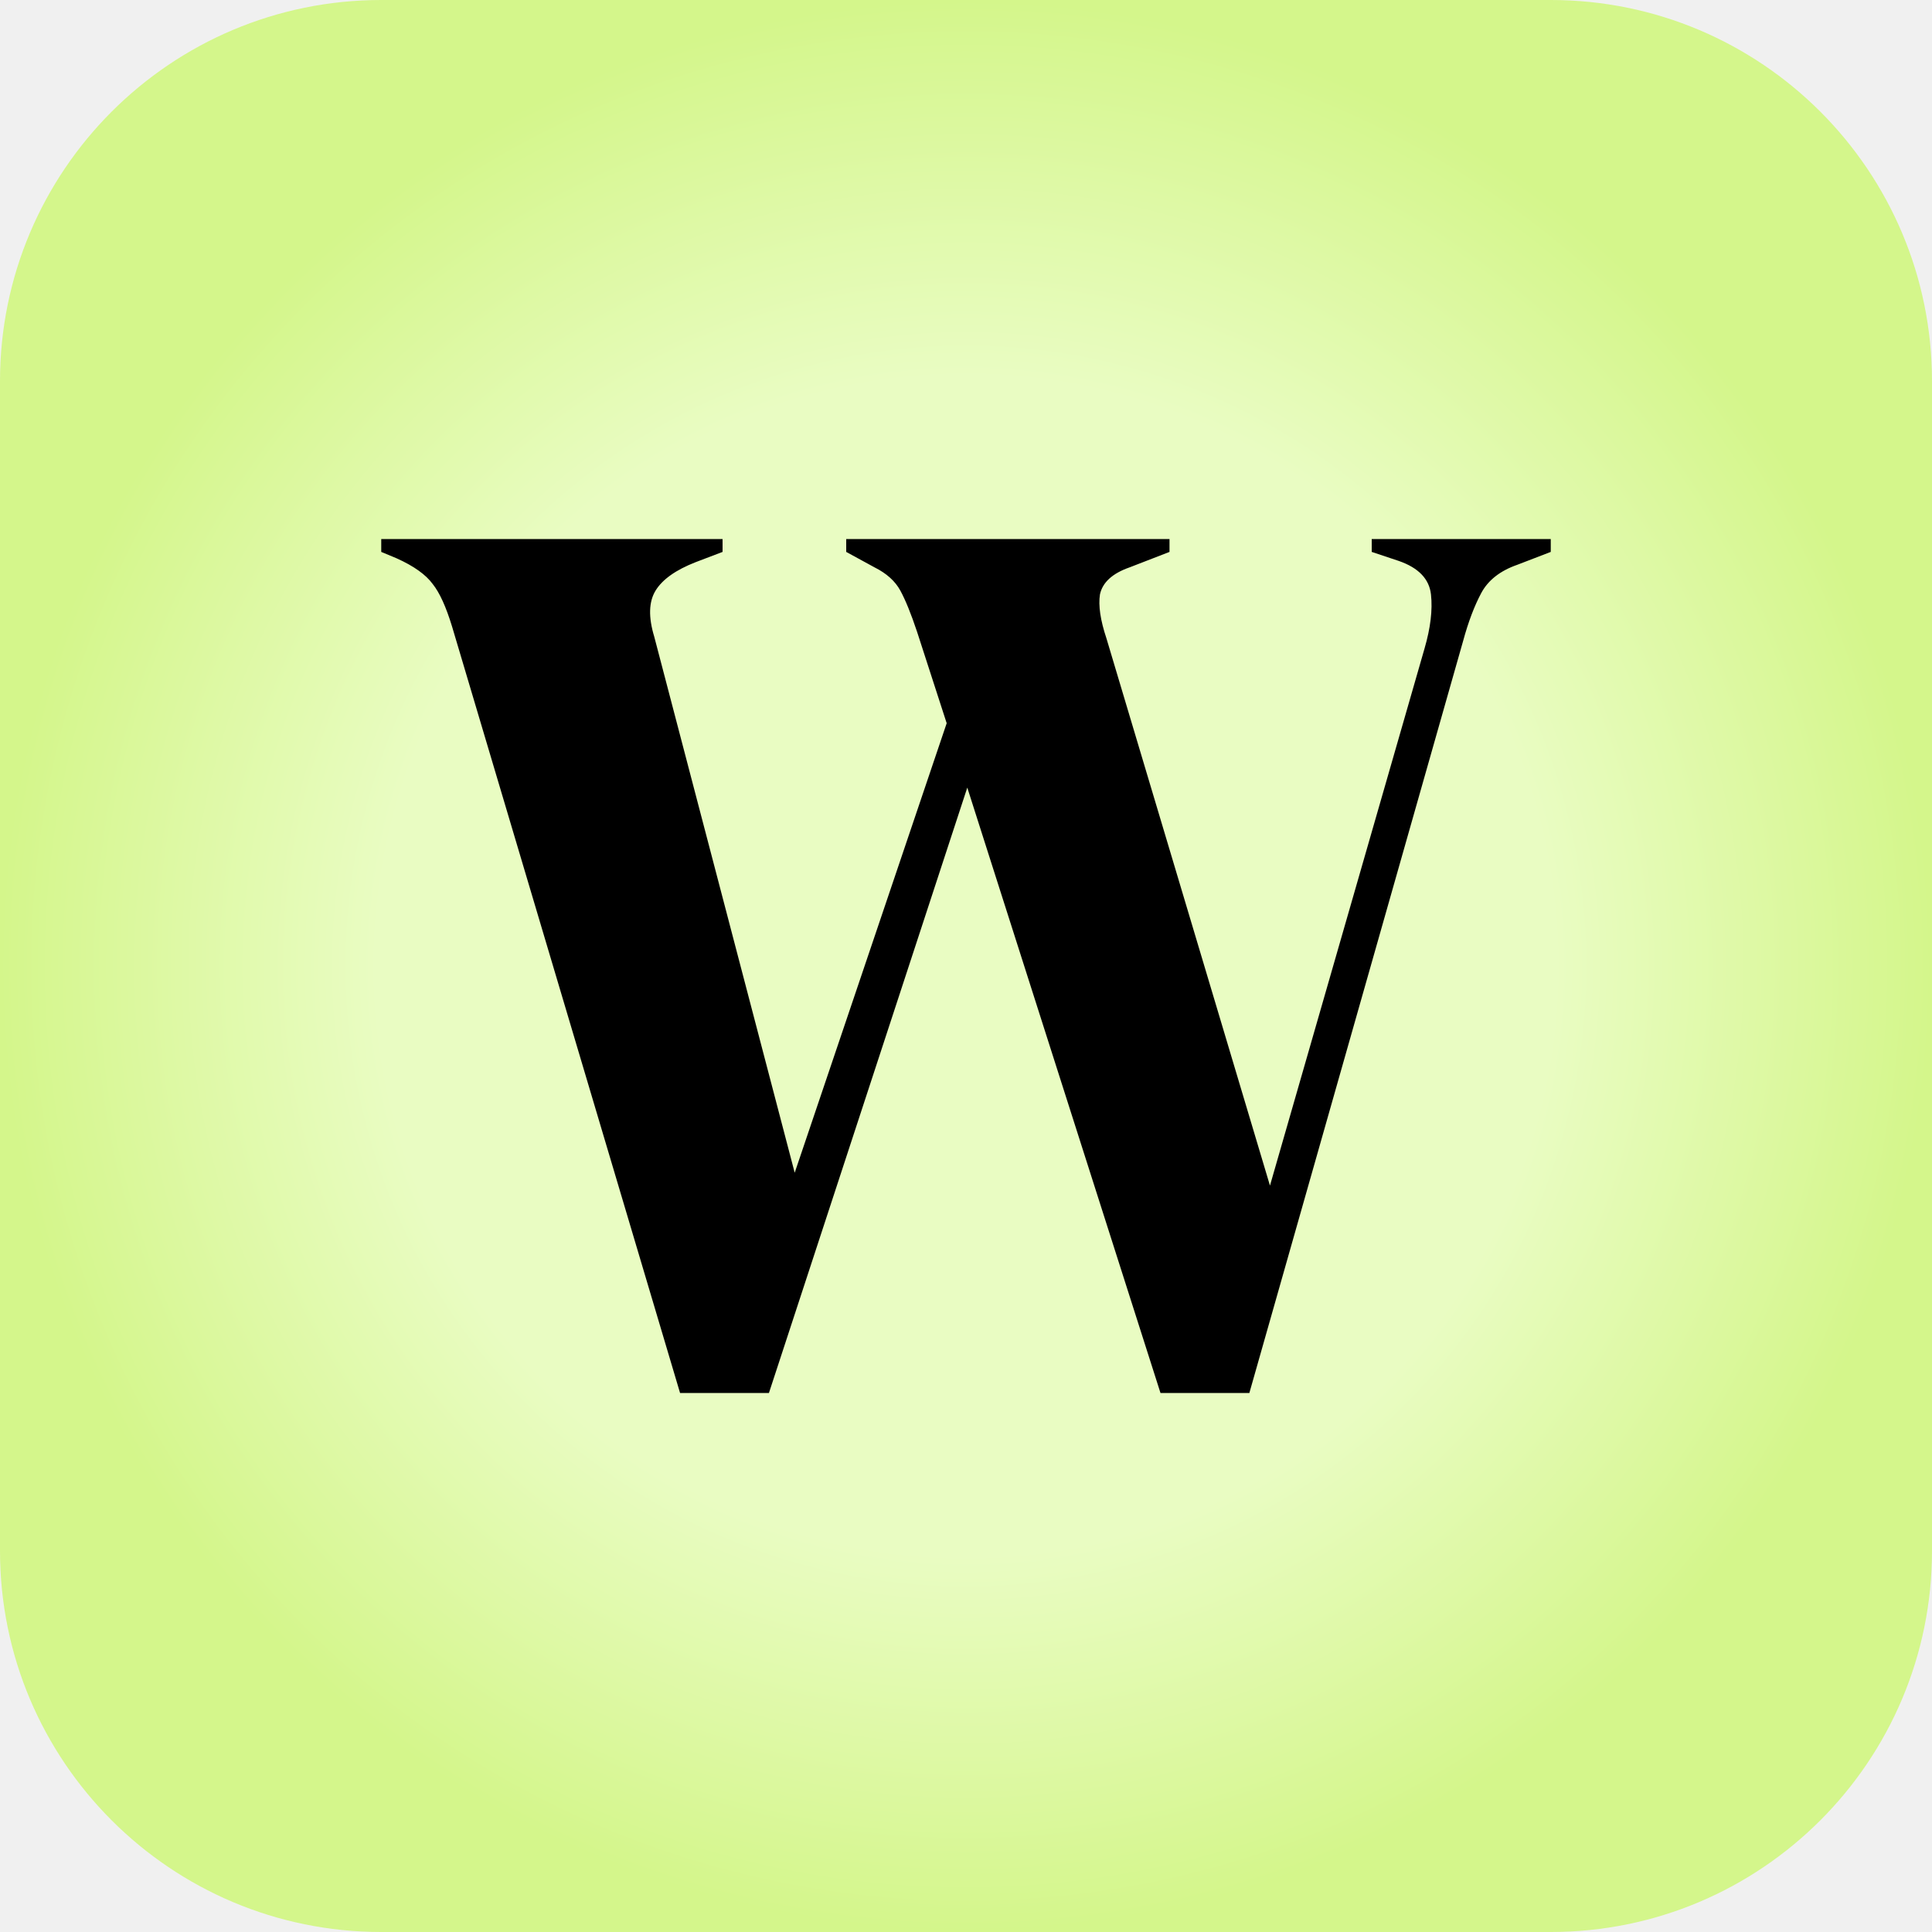
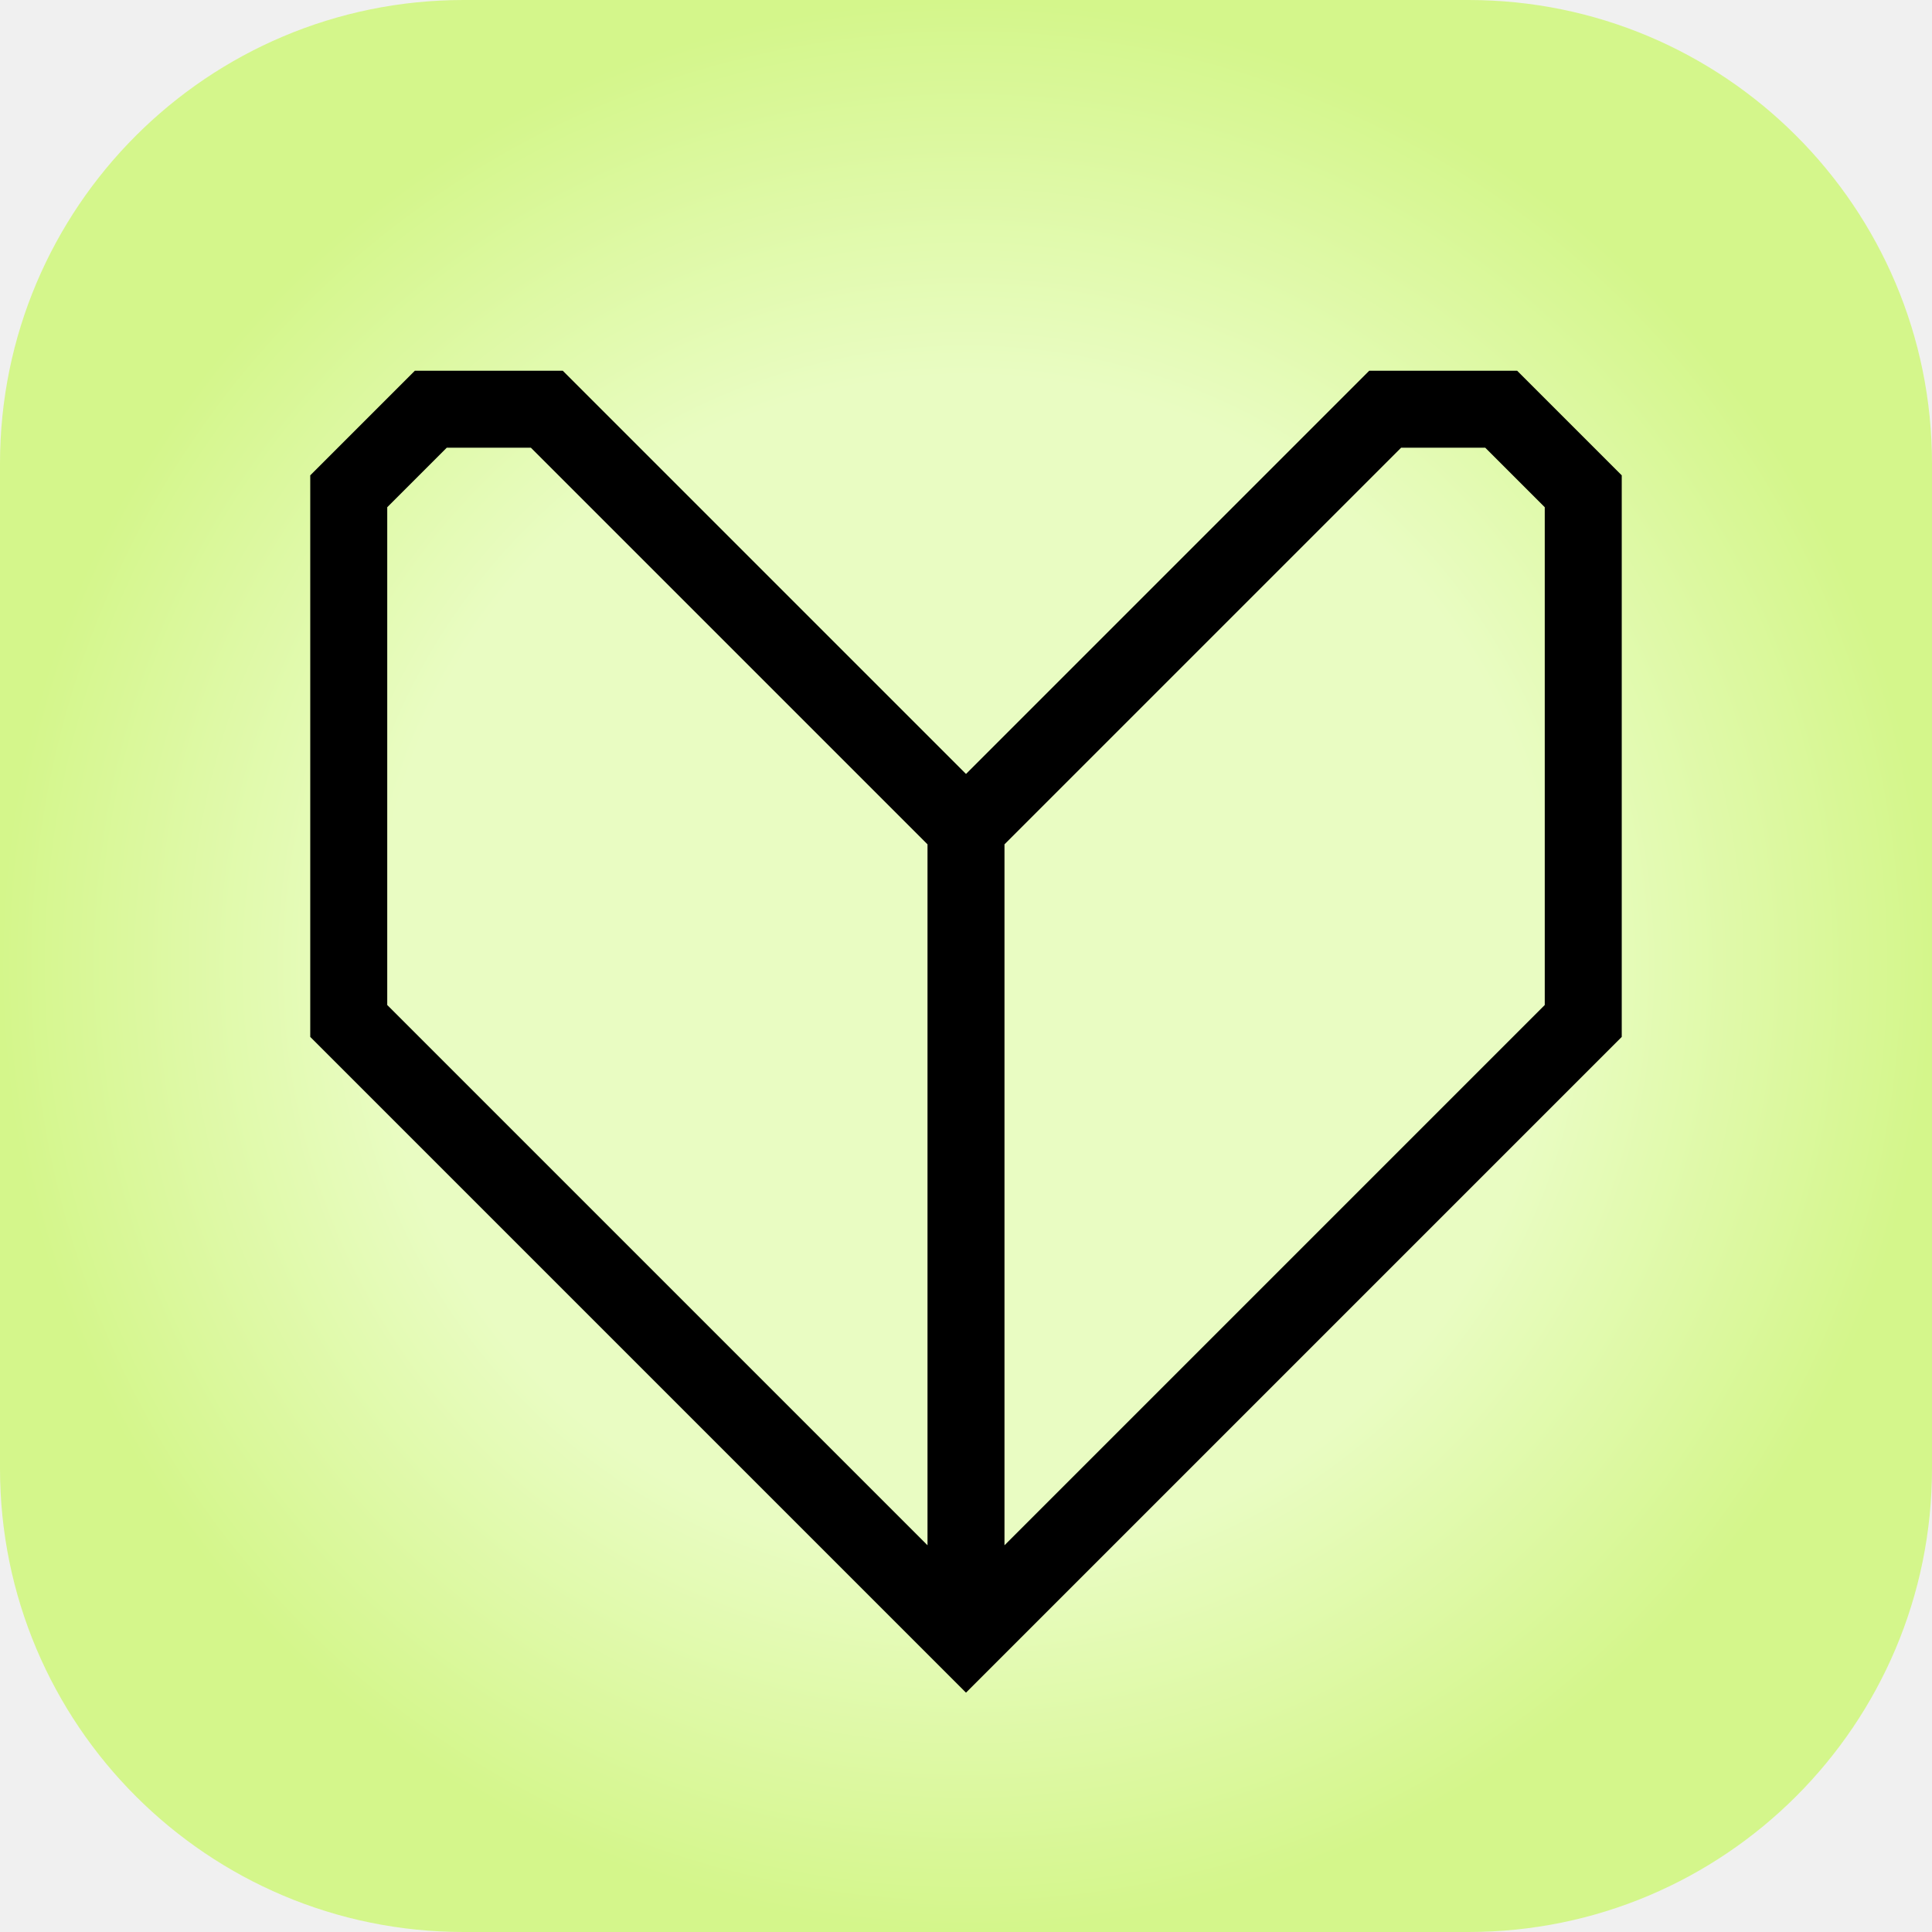
- <svg xmlns="http://www.w3.org/2000/svg" xmlns:xlink="http://www.w3.org/1999/xlink" width="1000" height="1000" viewBox="0 0 264.583 264.583" version="1.1" id="svg1">
+ <svg xmlns="http://www.w3.org/2000/svg" xmlns:xlink="http://www.w3.org/1999/xlink" width="1000" height="1000" viewBox="0 0 264.583 264.583" version="1.1" id="svg1" xml:space="preserve">
  <defs id="defs1">
+     <radialGradient xlink:href="#linearGradient1" id="radialGradient20" cx="132.292" cy="132.292" fx="132.292" fy="132.292" r="132.292" gradientUnits="userSpaceOnUse" gradientTransform="translate(-2.5517578e-6)" />
    <linearGradient id="linearGradient1">
      <stop style="stop-color:#e9fcc2;stop-opacity:1;" offset="0.61" id="stop1" />
      <stop style="stop-color:#d4f68b;stop-opacity:1;" offset="1" id="stop2" />
    </linearGradient>
-     <radialGradient xlink:href="#linearGradient1" id="radialGradient20" cx="132.292" cy="132.292" fx="132.292" fy="132.292" r="132.292" gradientUnits="userSpaceOnUse" />
  </defs>
-   <g id="layer1">
-     <rect style="fill:url(#radialGradient20);fill-rule:nonzero;stroke:#ffffff;stroke-width:0" id="rect1" width="264.583" height="264.583" x="0" y="0" ry="52.211" rx="52.211" />
-     <path d="M 93.133,190.765 61.912,85.813 Q 60.678,81.756 59.267,79.992 57.856,78.052 54.328,76.465 l -2.117,-0.882 v -1.764 h 46.743 v 1.764 l -3.704,1.411 q -4.057,1.588 -5.468,3.881 -1.411,2.293 -0.176,6.35 l 19.226,73.378 20.814,-61.56 -4.057,-12.524 q -1.235,-3.704 -2.293,-5.644 -1.058,-1.94 -3.528,-3.175 l -3.881,-2.117 v -1.764 h 44.274 v 1.764 l -5.468,2.117 q -3.528,1.235 -4.057,3.704 -0.353,2.293 0.882,5.997 l 22.401,74.965 21.167,-73.554 q 1.235,-4.233 0.882,-7.408 -0.353,-3.175 -4.41,-4.586 l -3.704,-1.235 v -1.764 h 24.518 v 1.764 l -4.586,1.764 q -3.528,1.235 -4.939,3.881 -1.411,2.646 -2.469,6.526 L 171.097,190.765 h -12.171 l -26.458,-82.903 -27.164,82.903 z" id="text1" style="font-weight:bold;font-size:176.389px;line-height:1.1;font-family:'DM Serif Display';-inkscape-font-specification:'DM Serif Display Bold';fill:#000000;stroke:#f397fc;stroke-width:0;stroke-opacity:0" aria-label="W" />
+   <g id="layer1" style="display:inline">
+     <rect style="fill:url(#radialGradient20);fill-rule:nonzero;stroke:#ffffff;stroke-width:0" id="rect1" width="264.583" height="264.583" x="-4.2529296e-06" y="-5.0862632e-06" ry="63.488" rx="63.488" />
+     <path id="rect9" style="fill:#000000;stroke:#272727;stroke-width:0;stroke-linecap:round" d="M 56.813,50.771 42.488,65.096 v 76.905 l 82.348,82.348 7.455,7.455 7.455,-7.455 82.348,-82.348 V 65.096 L 207.77,50.771 H 187.512 L 132.292,105.99 77.072,50.771 Z m 4.368,10.543 h 11.523 l 54.316,54.316 v 95.993 L 53.031,137.634 V 69.462 Z m 130.698,0 h 11.523 l 8.149,8.149 v 68.171 l -73.989,73.989 v -95.993 z" />
  </g>
</svg>
